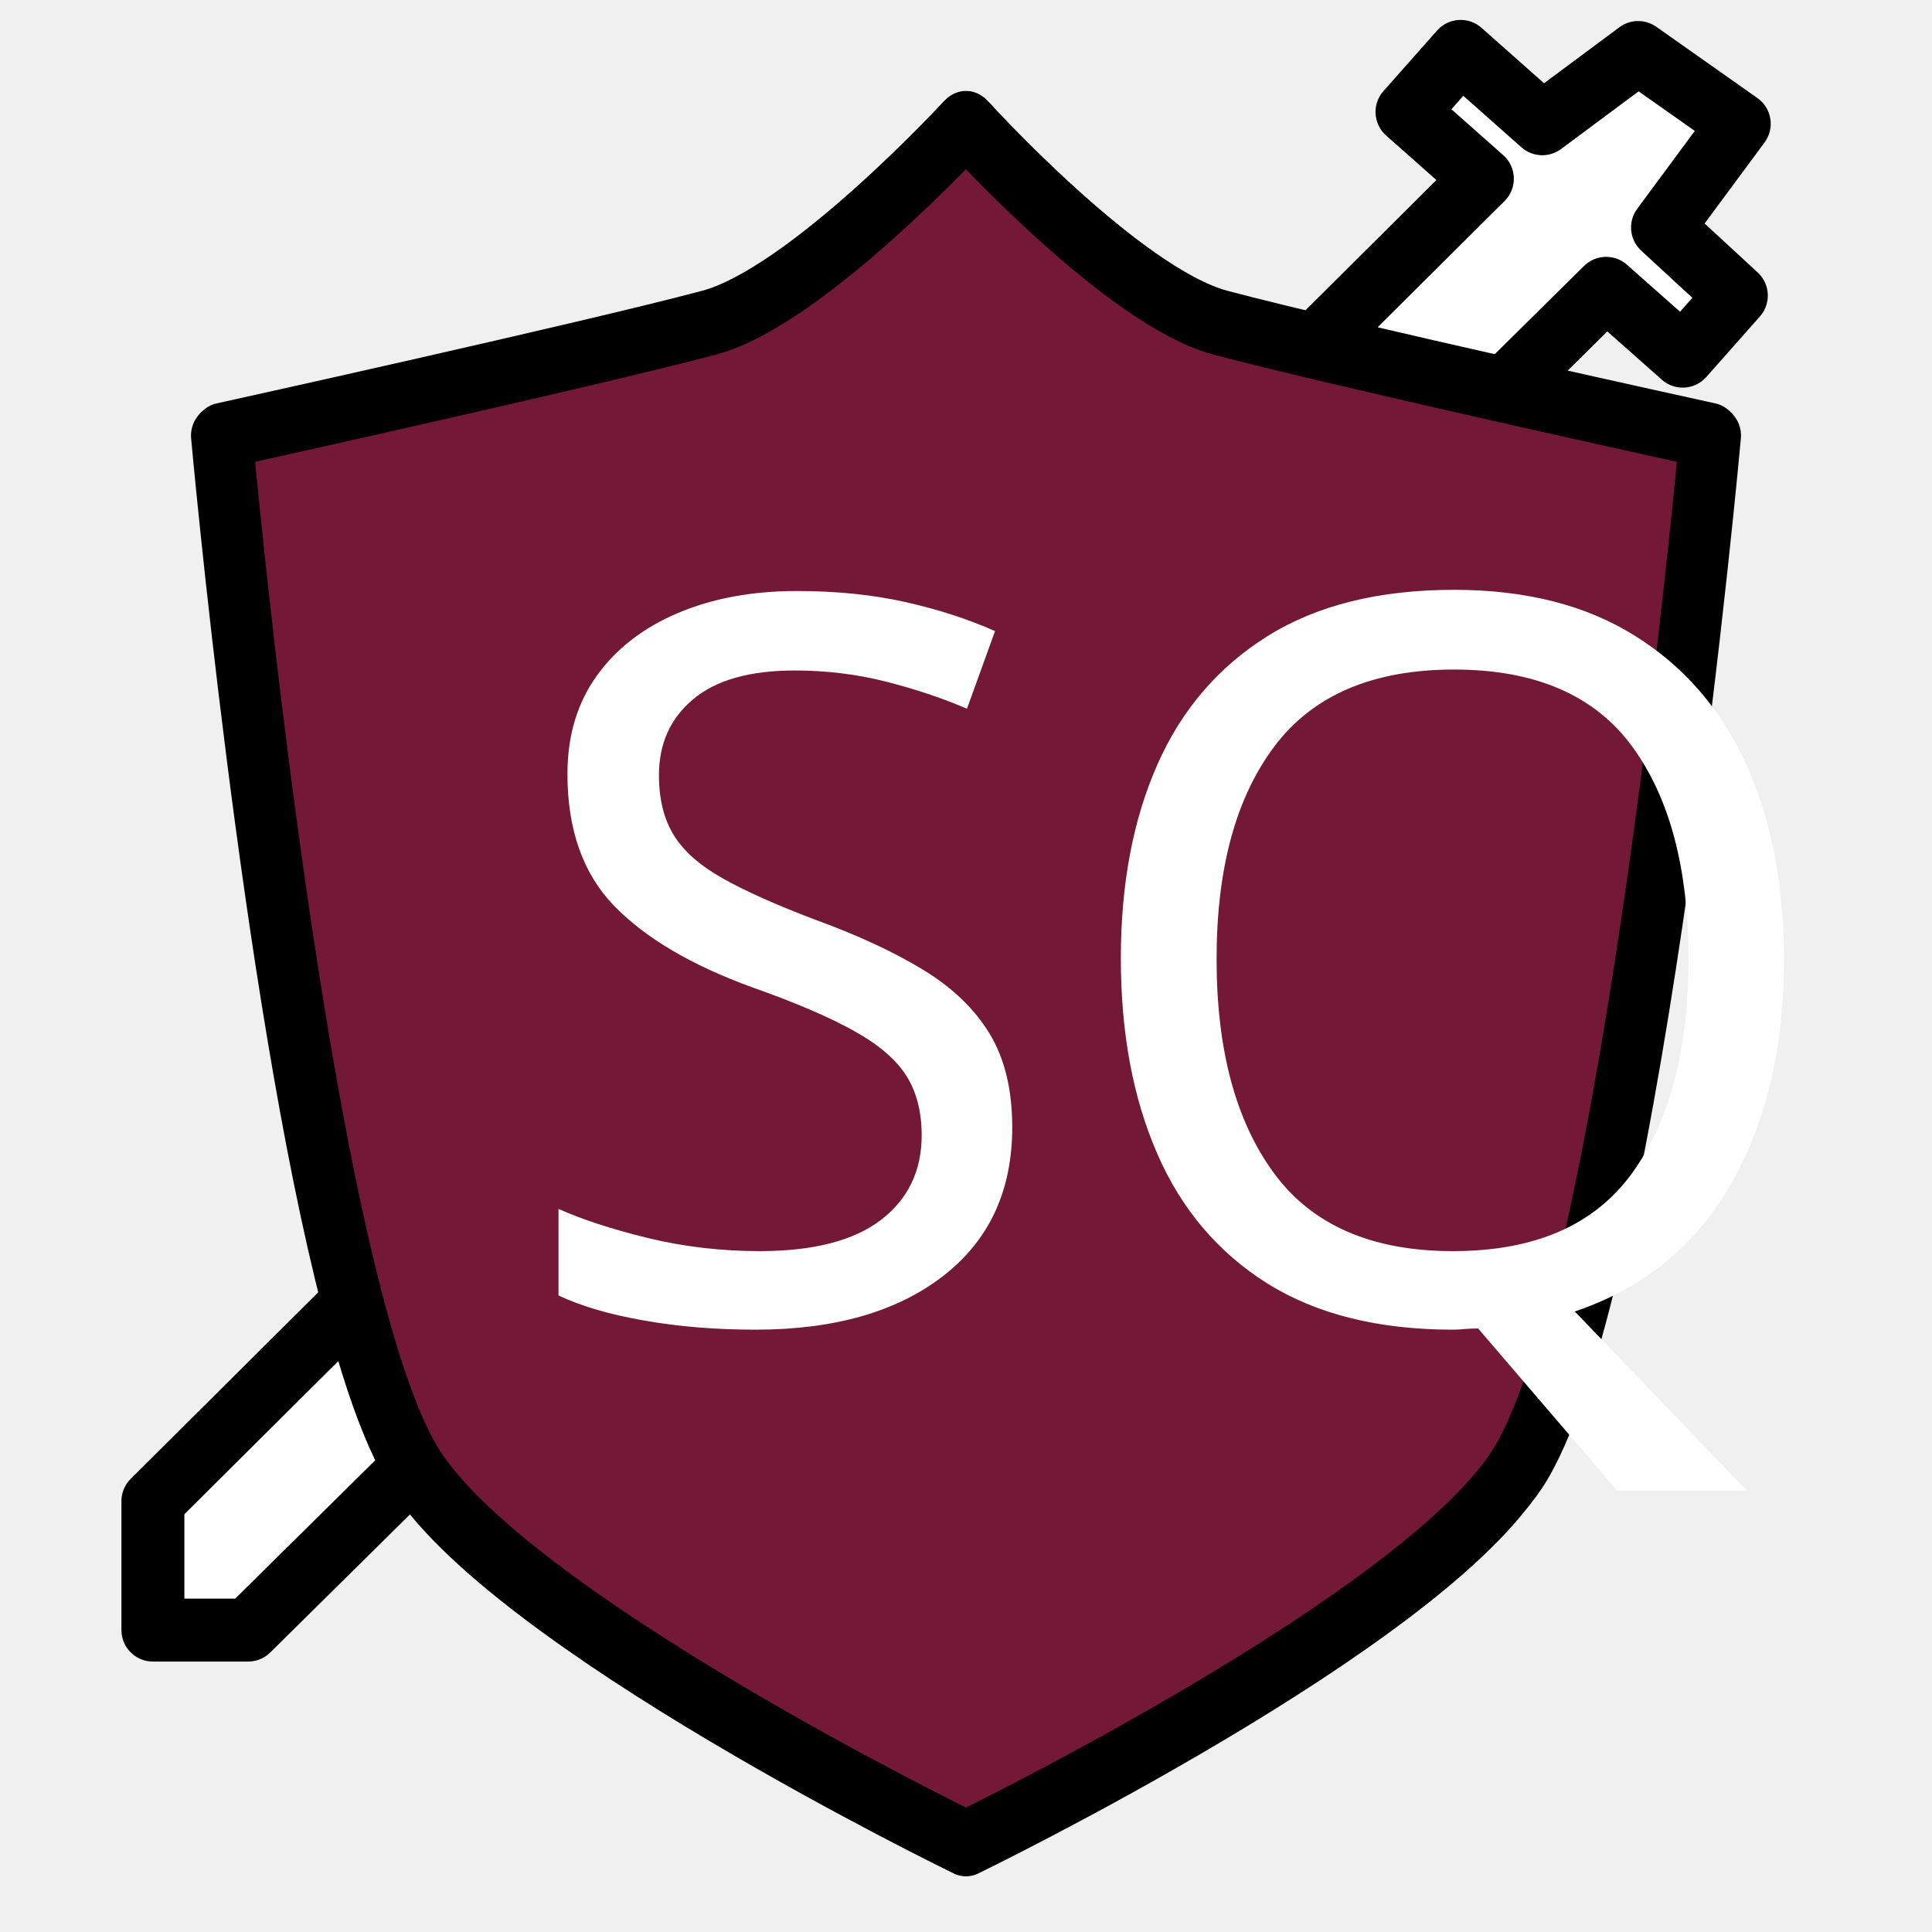
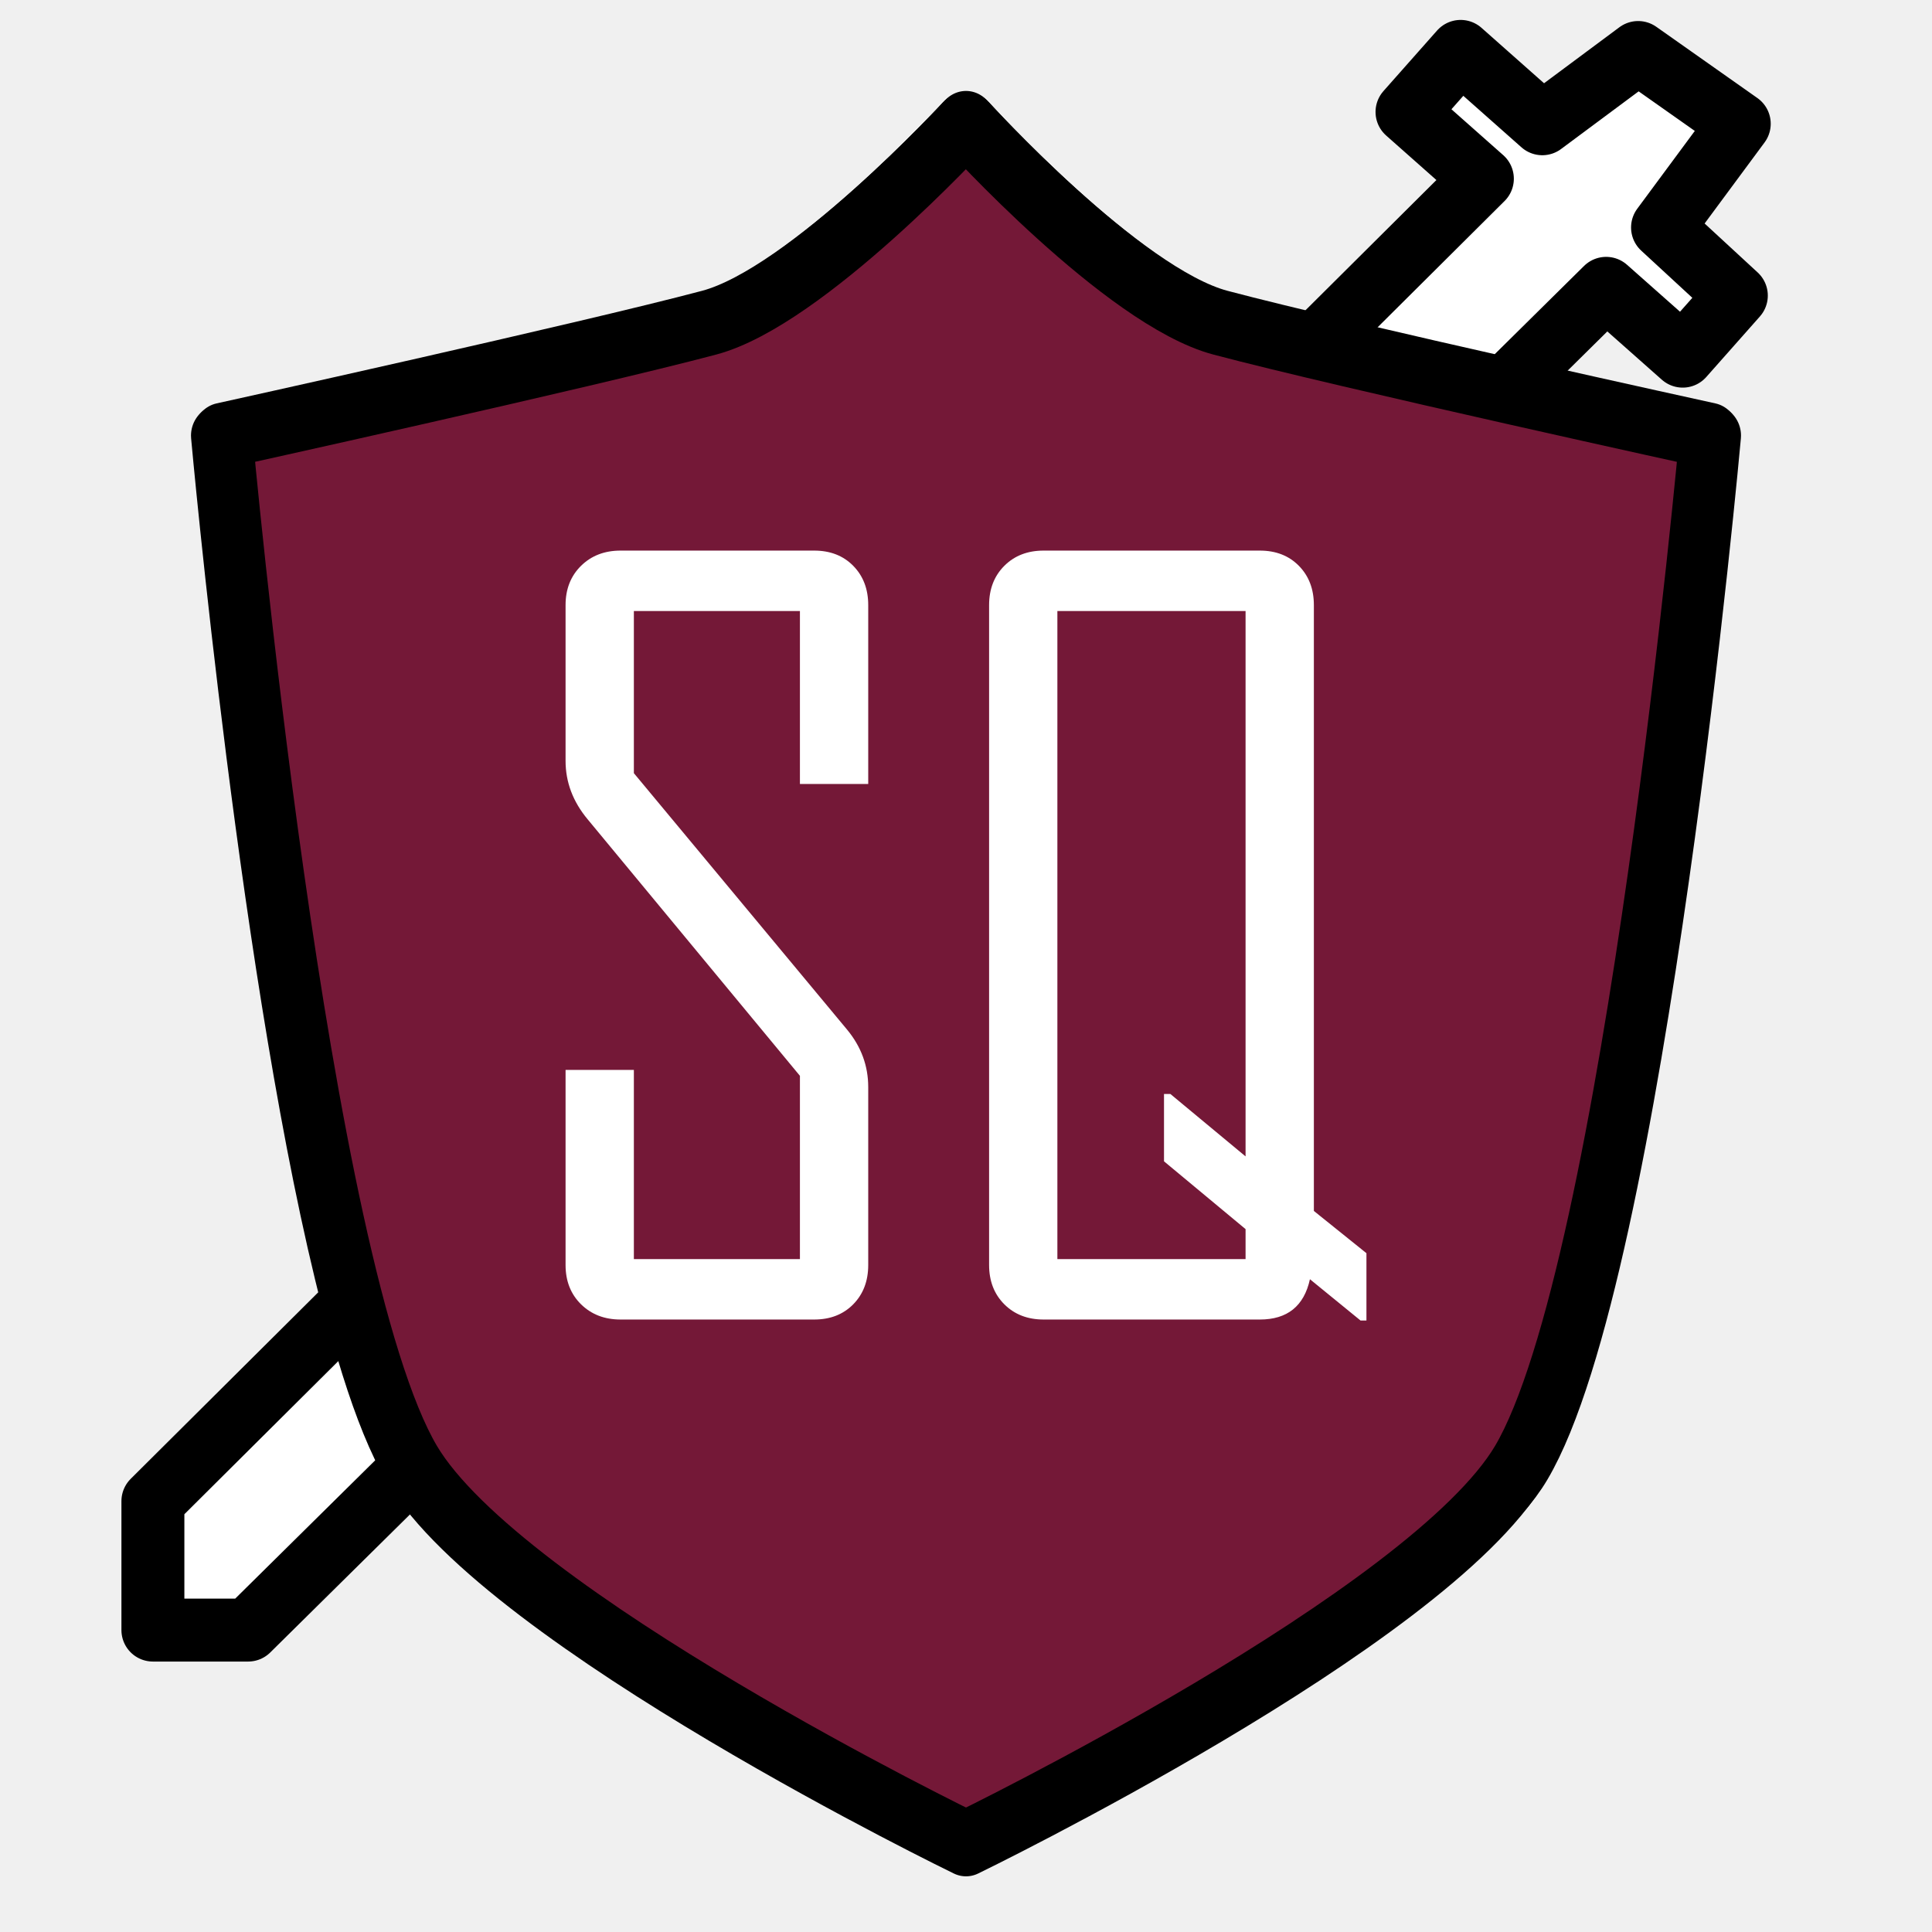
<svg xmlns="http://www.w3.org/2000/svg" width="100%" height="100%" viewBox="0 0 128 128" version="1.1" xml:space="preserve" style="fill-rule:evenodd;clip-rule:evenodd;stroke-linecap:round;stroke-linejoin:round;stroke-miterlimit:1.5;">
  <path d="M27.399,97.17L16.44,107.997L10.13,107.997L10.13,99.455L23.397,86.259C18.062,65.768 14.739,28.857 14.739,28.857C14.739,28.857 38.774,23.559 46.984,21.377C53.453,19.659 64,8.199 64,8.199C64,8.199 74.384,19.659 80.853,21.377C82.43,21.797 84.598,22.331 87.071,22.921L98.211,11.84L93.218,7.417L96.771,3.405L102.182,8.199L108.532,3.479L115.23,8.199L110.147,15.071L115.037,19.584L111.484,23.596L106.412,19.103L99.616,25.818C106.913,27.467 113.261,28.857 113.261,28.857C113.261,28.857 108.277,84.214 100.718,96.978C94.609,107.293 64,115.767 64,115.767C64,115.767 33.77,107.398 27.399,97.17Z" style="fill:white;stroke:black;stroke-width:4.17px;" />
  <g transform="matrix(0.948352,0,0,1.037252,3.305458,-2.308953)">
    <path d="M64,10.13C64,10.13 74.95,21.179 81.771,22.836C90.428,24.939 115.943,30.047 115.943,30.047C115.943,30.047 110.688,83.416 102.718,95.721C96.276,105.665 64,119.978 64,119.978C64,119.978 31.724,105.665 25.282,95.721C17.312,83.416 12.057,30.047 12.057,30.047C12.057,30.047 37.4,24.939 46.058,22.836C52.878,21.179 64,10.13 64,10.13Z" style="fill:rgb(116,24,55);stroke:black;stroke-width:4.19px;" />
  </g>
  <g transform="matrix(1,0,0,1,6.485259,9.13625)">
-     <g transform="matrix(66.66667,0,0,66.66667,84.9887,78.28576)">
-         </g>
-     <text x="27.111px" y="78.286px" style="font-family:'AgencyFB-Reg', 'Agency FB', sans-serif;font-stretch:condensed;font-size:66.667px;fill:white;">SQ</text>
+     <path d="M51.037,74.672C51.037,75.736 50.706,76.604 50.044,77.277C49.382,77.949 48.52,78.286 47.456,78.286L34.631,78.286C33.567,78.286 32.694,77.949 32.01,77.277C31.327,76.604 30.985,75.736 30.985,74.672L30.985,61.749L35.51,61.749L35.51,74.282L46.512,74.282L46.512,62.14L32.45,45.148C31.473,43.976 30.985,42.685 30.985,41.274L30.985,30.955C30.985,29.892 31.327,29.024 32.01,28.351C32.694,27.678 33.567,27.342 34.631,27.342L47.456,27.342C48.52,27.342 49.382,27.678 50.044,28.351C50.706,29.024 51.037,29.892 51.037,30.955L51.037,42.804L46.512,42.804L46.512,31.346L35.51,31.346L35.51,42.088L49.637,59.08C50.57,60.209 51.037,61.478 51.037,62.889L51.037,74.672Z" style="fill:white;fill-rule:nonzero;" />
+     <path d="M84.045,78.351L83.654,78.351L80.301,75.616C79.911,77.396 78.804,78.286 76.981,78.286L62.658,78.286C61.595,78.286 60.727,77.949 60.054,77.277C59.381,76.604 59.045,75.736 59.045,74.672L59.045,30.955C59.045,29.892 59.381,29.024 60.054,28.351C60.727,27.678 61.595,27.342 62.658,27.342L76.981,27.342C78.044,27.342 78.907,27.678 79.569,28.351C80.231,29.024 80.562,29.892 80.562,30.955L80.562,71.092L84.045,73.891L84.045,78.351ZM76.037,74.282L76.037,72.296L70.633,67.804L70.633,63.344L71.056,63.344L76.037,67.478L76.037,31.346L63.569,31.346L63.569,74.282L76.037,74.282Z" style="fill:white;fill-rule:nonzero;" />
  </g>
</svg>
